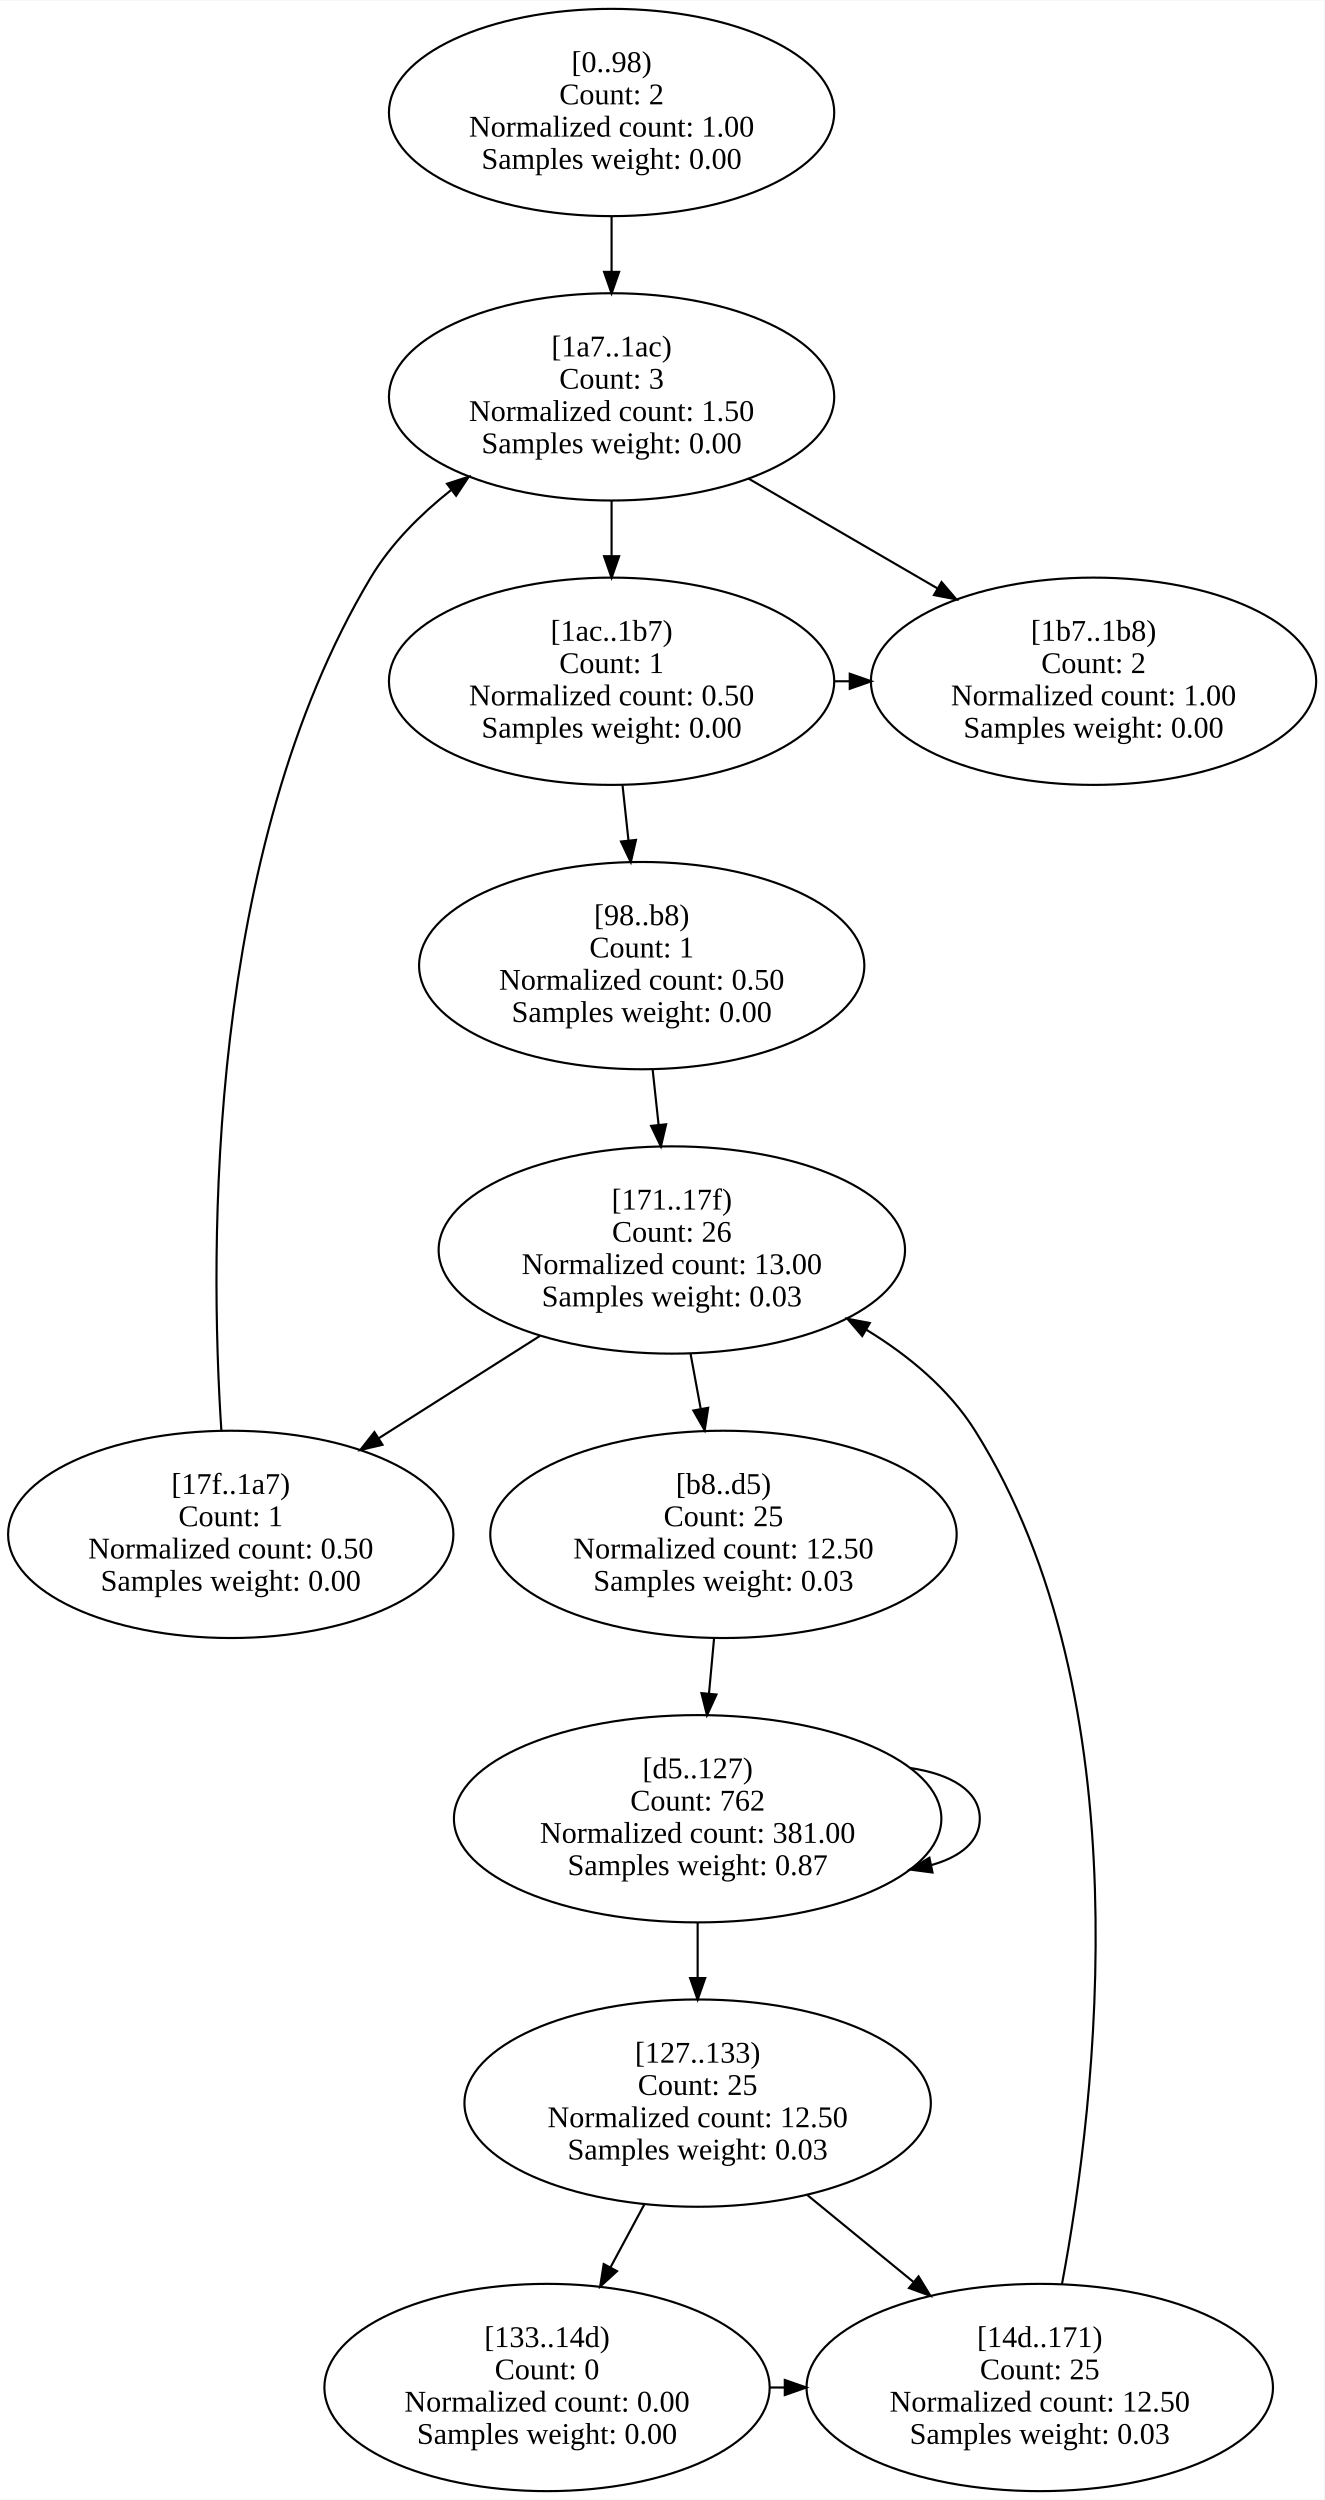
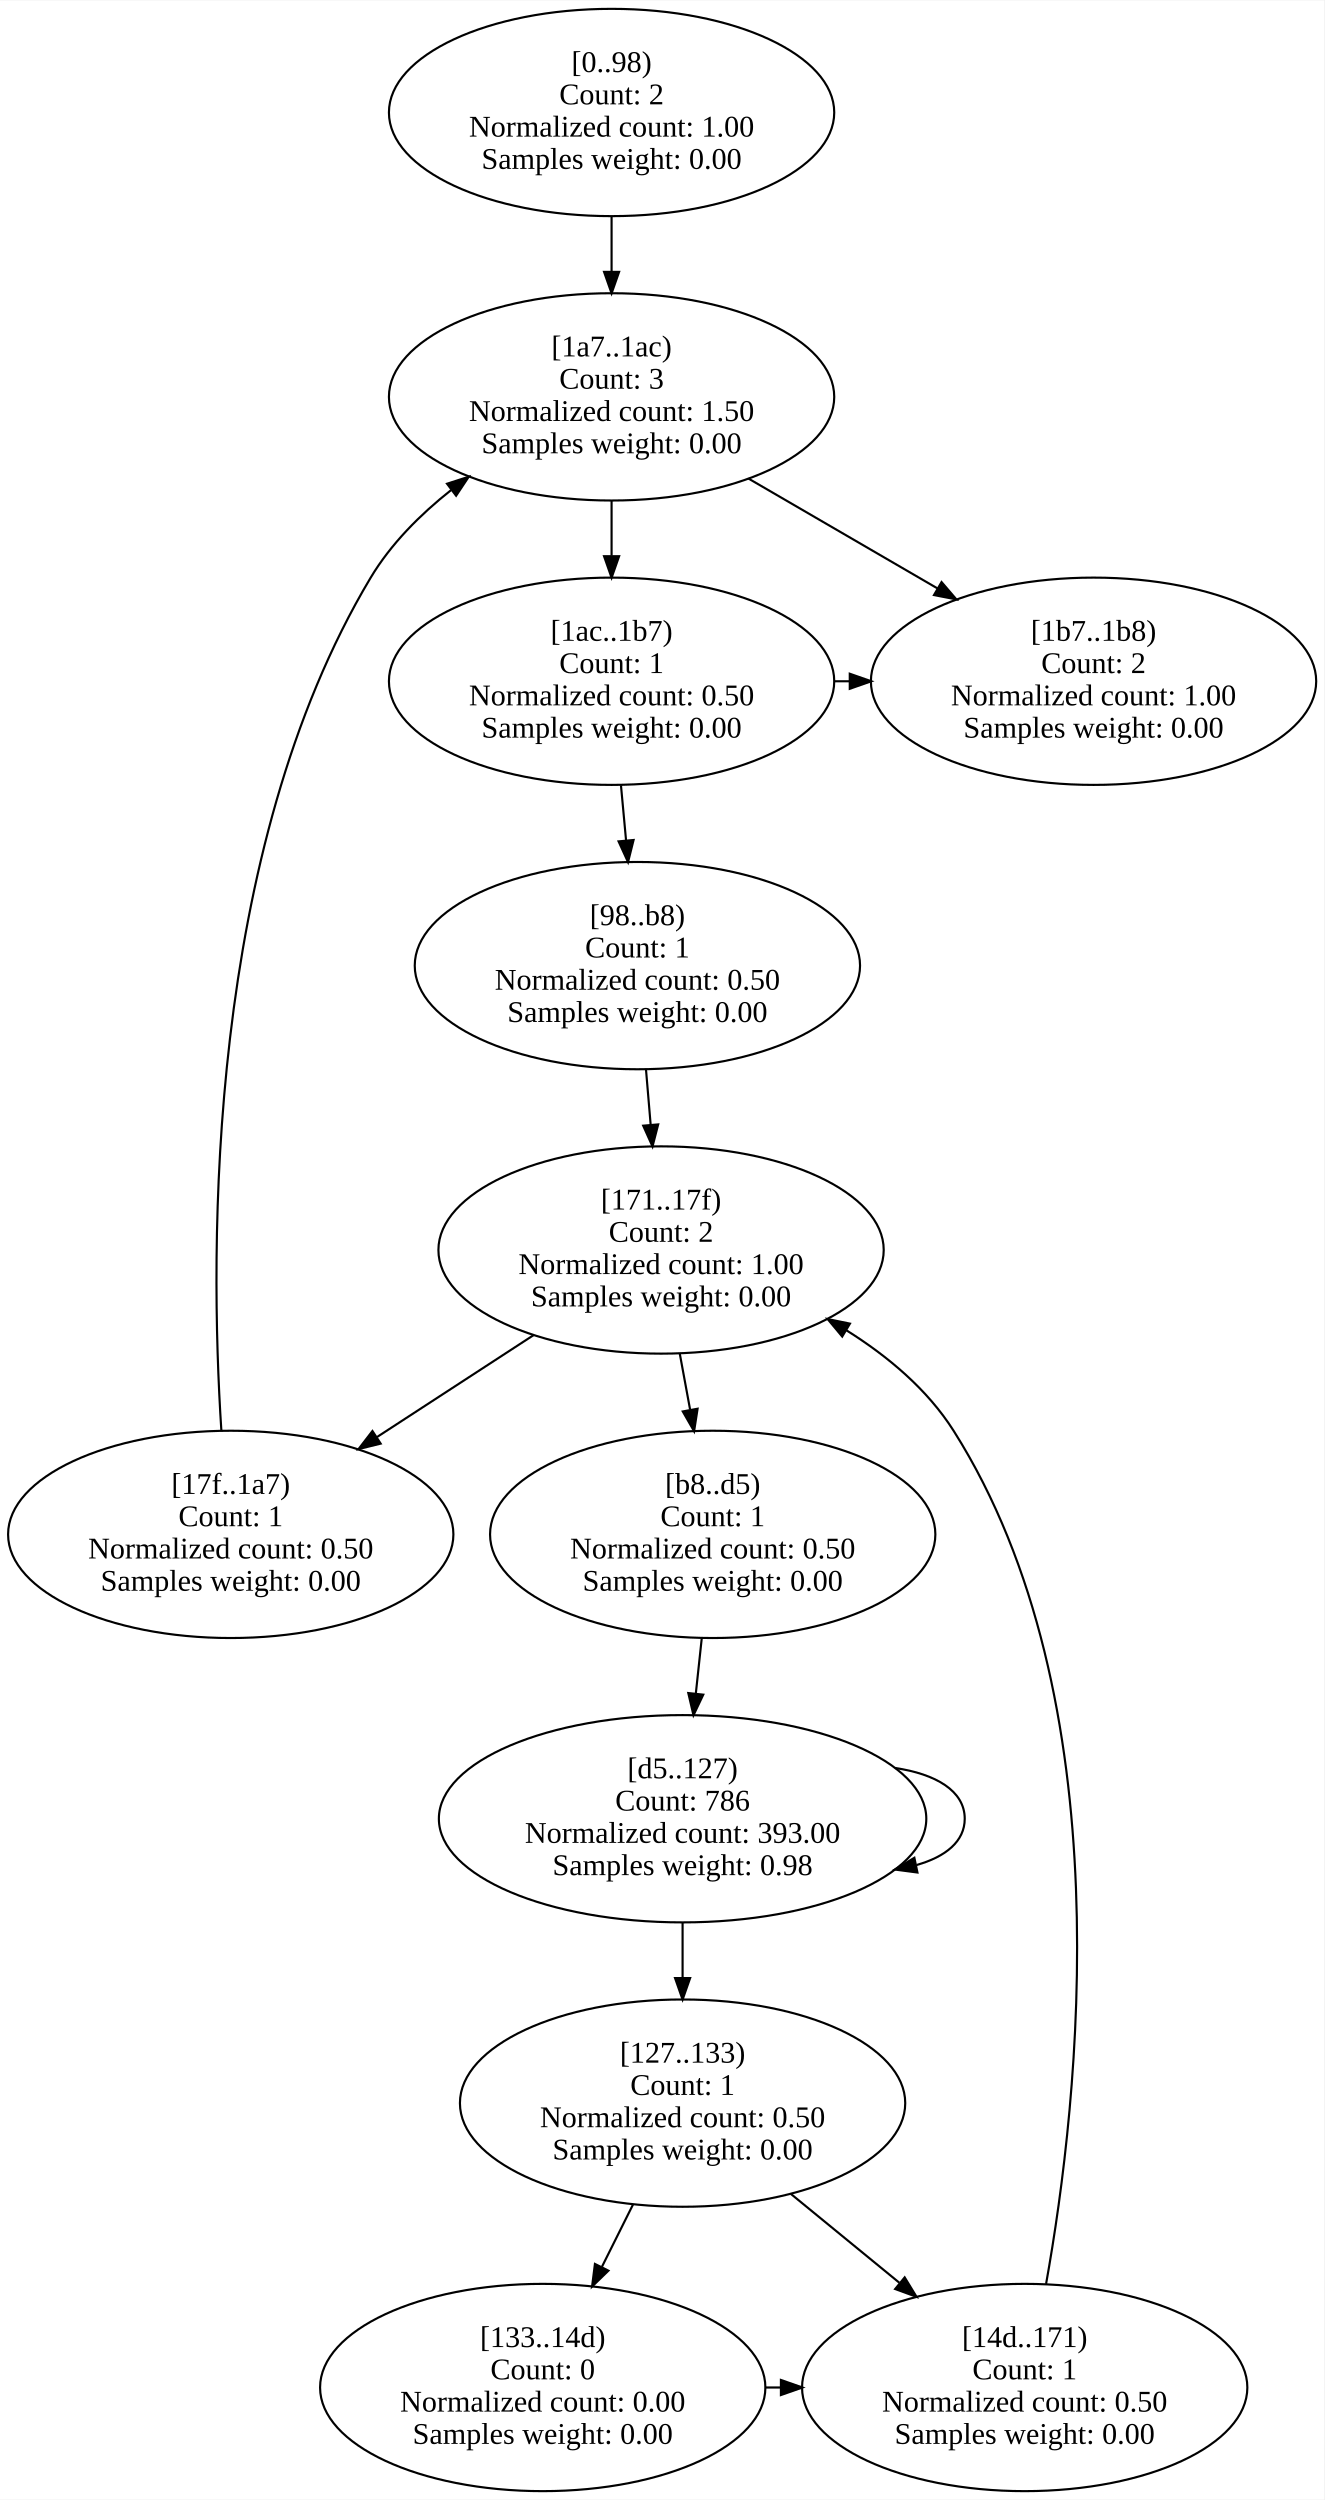
<svg xmlns="http://www.w3.org/2000/svg" width="615pt" height="1161pt" viewBox="0.00 0.00 615.48 1161.50">
  <g id="graph0" class="graph" transform="scale(1 1) rotate(0) translate(4 1157.5)">
    <polygon fill="white" stroke="transparent" points="-4,4 -4,-1157.5 611.48,-1157.5 611.48,4 -4,4" />
    <g id="node1" class="node">
      <ellipse fill="none" stroke="black" cx="280.24" cy="-1105.42" rx="103.48" ry="48.17" />
      <text text-anchor="middle" x="280.24" y="-1124.22" font-family="Times New Roman,serif" font-size="14.00">[0..98)</text>
      <text text-anchor="middle" x="280.24" y="-1109.22" font-family="Times New Roman,serif" font-size="14.00">Count: 2</text>
      <text text-anchor="middle" x="280.24" y="-1094.22" font-family="Times New Roman,serif" font-size="14.00">Normalized count: 1.00</text>
      <text text-anchor="middle" x="280.24" y="-1079.22" font-family="Times New Roman,serif" font-size="14.00">Samples weight: 0.00</text>
    </g>
    <g id="node10" class="node">
      <ellipse fill="none" stroke="black" cx="280.24" cy="-973.25" rx="103.48" ry="48.17" />
      <text text-anchor="middle" x="280.24" y="-992.05" font-family="Times New Roman,serif" font-size="14.00">[1a7..1ac)</text>
      <text text-anchor="middle" x="280.24" y="-977.05" font-family="Times New Roman,serif" font-size="14.00">Count: 3</text>
      <text text-anchor="middle" x="280.24" y="-962.05" font-family="Times New Roman,serif" font-size="14.00">Normalized count: 1.50</text>
      <text text-anchor="middle" x="280.24" y="-947.05" font-family="Times New Roman,serif" font-size="14.00">Samples weight: 0.00</text>
    </g>
    <g id="edge1" class="edge">
      <path fill="none" stroke="black" d="M280.24,-1057.05C280.24,-1048.79 280.24,-1040.1 280.24,-1031.6" />
      <polygon fill="black" stroke="black" points="283.74,-1031.36 280.24,-1021.36 276.74,-1031.36 283.74,-1031.36" />
    </g>
    <g id="node2" class="node">
-       <ellipse fill="none" stroke="black" cx="294.24" cy="-708.92" rx="103.48" ry="48.17" />
-       <text text-anchor="middle" x="294.24" y="-727.72" font-family="Times New Roman,serif" font-size="14.00">[98..b8)</text>
-       <text text-anchor="middle" x="294.24" y="-712.72" font-family="Times New Roman,serif" font-size="14.00">Count: 1</text>
-       <text text-anchor="middle" x="294.24" y="-697.72" font-family="Times New Roman,serif" font-size="14.00">Normalized count: 0.50</text>
-       <text text-anchor="middle" x="294.24" y="-682.72" font-family="Times New Roman,serif" font-size="14.00">Samples weight: 0.00</text>
+       <ellipse fill="none" stroke="black" cx="292.24" cy="-708.92" rx="103.48" ry="48.17" />
+       <text text-anchor="middle" x="292.24" y="-727.72" font-family="Times New Roman,serif" font-size="14.00">[98..b8)</text>
+       <text text-anchor="middle" x="292.24" y="-712.72" font-family="Times New Roman,serif" font-size="14.00">Count: 1</text>
+       <text text-anchor="middle" x="292.24" y="-697.72" font-family="Times New Roman,serif" font-size="14.00">Normalized count: 0.50</text>
+       <text text-anchor="middle" x="292.24" y="-682.72" font-family="Times New Roman,serif" font-size="14.00">Samples weight: 0.00</text>
    </g>
    <g id="node8" class="node">
-       <ellipse fill="none" stroke="black" cx="308.24" cy="-576.75" rx="108.38" ry="48.17" />
-       <text text-anchor="middle" x="308.24" y="-595.55" font-family="Times New Roman,serif" font-size="14.00">[171..17f)</text>
-       <text text-anchor="middle" x="308.24" y="-580.55" font-family="Times New Roman,serif" font-size="14.00">Count: 26</text>
-       <text text-anchor="middle" x="308.24" y="-565.55" font-family="Times New Roman,serif" font-size="14.00">Normalized count: 13.00</text>
-       <text text-anchor="middle" x="308.24" y="-550.55" font-family="Times New Roman,serif" font-size="14.00">Samples weight: 0.03</text>
+       <ellipse fill="none" stroke="black" cx="303.24" cy="-576.75" rx="103.48" ry="48.17" />
+       <text text-anchor="middle" x="303.24" y="-595.55" font-family="Times New Roman,serif" font-size="14.00">[171..17f)</text>
+       <text text-anchor="middle" x="303.24" y="-580.55" font-family="Times New Roman,serif" font-size="14.00">Count: 2</text>
+       <text text-anchor="middle" x="303.24" y="-565.55" font-family="Times New Roman,serif" font-size="14.00">Normalized count: 1.00</text>
+       <text text-anchor="middle" x="303.24" y="-550.55" font-family="Times New Roman,serif" font-size="14.00">Samples weight: 0.00</text>
    </g>
    <g id="edge2" class="edge">
-       <path fill="none" stroke="black" d="M299.33,-660.55C300.23,-652.2 301.18,-643.41 302.1,-634.82" />
-       <polygon fill="black" stroke="black" points="305.58,-635.17 303.17,-624.86 298.62,-634.43 305.58,-635.17" />
+       <path fill="none" stroke="black" d="M296.24,-660.55C296.94,-652.29 297.67,-643.6 298.39,-635.1" />
+       <polygon fill="black" stroke="black" points="301.9,-635.12 299.26,-624.86 294.93,-634.53 301.9,-635.12" />
    </g>
    <g id="node3" class="node">
-       <ellipse fill="none" stroke="black" cx="332.24" cy="-444.58" rx="108.38" ry="48.17" />
-       <text text-anchor="middle" x="332.24" y="-463.38" font-family="Times New Roman,serif" font-size="14.00">[b8..d5)</text>
-       <text text-anchor="middle" x="332.24" y="-448.38" font-family="Times New Roman,serif" font-size="14.00">Count: 25</text>
-       <text text-anchor="middle" x="332.24" y="-433.38" font-family="Times New Roman,serif" font-size="14.00">Normalized count: 12.50</text>
-       <text text-anchor="middle" x="332.24" y="-418.38" font-family="Times New Roman,serif" font-size="14.00">Samples weight: 0.03</text>
+       <ellipse fill="none" stroke="black" cx="327.24" cy="-444.58" rx="103.48" ry="48.17" />
+       <text text-anchor="middle" x="327.24" y="-463.38" font-family="Times New Roman,serif" font-size="14.00">[b8..d5)</text>
+       <text text-anchor="middle" x="327.24" y="-448.38" font-family="Times New Roman,serif" font-size="14.00">Count: 1</text>
+       <text text-anchor="middle" x="327.24" y="-433.38" font-family="Times New Roman,serif" font-size="14.00">Normalized count: 0.50</text>
+       <text text-anchor="middle" x="327.24" y="-418.38" font-family="Times New Roman,serif" font-size="14.00">Samples weight: 0.00</text>
    </g>
    <g id="node4" class="node">
-       <ellipse fill="none" stroke="black" cx="320.24" cy="-312.42" rx="113.27" ry="48.17" />
-       <text text-anchor="middle" x="320.24" y="-331.22" font-family="Times New Roman,serif" font-size="14.00">[d5..127)</text>
-       <text text-anchor="middle" x="320.24" y="-316.22" font-family="Times New Roman,serif" font-size="14.00">Count: 762</text>
-       <text text-anchor="middle" x="320.24" y="-301.22" font-family="Times New Roman,serif" font-size="14.00">Normalized count: 381.00</text>
-       <text text-anchor="middle" x="320.24" y="-286.22" font-family="Times New Roman,serif" font-size="14.00">Samples weight: 0.87</text>
+       <ellipse fill="none" stroke="black" cx="313.24" cy="-312.42" rx="113.27" ry="48.17" />
+       <text text-anchor="middle" x="313.24" y="-331.22" font-family="Times New Roman,serif" font-size="14.00">[d5..127)</text>
+       <text text-anchor="middle" x="313.24" y="-316.22" font-family="Times New Roman,serif" font-size="14.00">Count: 786</text>
+       <text text-anchor="middle" x="313.24" y="-301.22" font-family="Times New Roman,serif" font-size="14.00">Normalized count: 393.00</text>
+       <text text-anchor="middle" x="313.24" y="-286.22" font-family="Times New Roman,serif" font-size="14.00">Samples weight: 0.98</text>
    </g>
    <g id="edge3" class="edge">
-       <path fill="none" stroke="black" d="M327.87,-396.22C327.1,-387.86 326.29,-379.08 325.5,-370.49" />
-       <polygon fill="black" stroke="black" points="328.98,-370.16 324.58,-360.52 322.01,-370.8 328.98,-370.16" />
+       <path fill="none" stroke="black" d="M322.14,-396.22C321.24,-387.86 320.3,-379.08 319.38,-370.49" />
+       <polygon fill="black" stroke="black" points="322.85,-370.09 318.3,-360.52 315.89,-370.84 322.85,-370.09" />
    </g>
    <g id="edge4" class="edge">
-       <path fill="none" stroke="black" d="M418.89,-336.02C437.9,-333.24 451.37,-325.37 451.37,-312.42 451.37,-301.89 442.48,-294.72 428.95,-290.91" />
-       <polygon fill="black" stroke="black" points="429.39,-287.43 418.89,-288.81 427.96,-294.28 429.39,-287.43" />
+       <path fill="none" stroke="black" d="M411.89,-336.02C430.9,-333.24 444.37,-325.37 444.37,-312.42 444.37,-301.89 435.48,-294.72 421.95,-290.91" />
+       <polygon fill="black" stroke="black" points="422.39,-287.43 411.89,-288.81 420.96,-294.28 422.39,-287.43" />
    </g>
    <g id="node5" class="node">
-       <ellipse fill="none" stroke="black" cx="320.24" cy="-180.25" rx="108.38" ry="48.17" />
-       <text text-anchor="middle" x="320.24" y="-199.05" font-family="Times New Roman,serif" font-size="14.00">[127..133)</text>
-       <text text-anchor="middle" x="320.24" y="-184.05" font-family="Times New Roman,serif" font-size="14.00">Count: 25</text>
-       <text text-anchor="middle" x="320.24" y="-169.05" font-family="Times New Roman,serif" font-size="14.00">Normalized count: 12.50</text>
-       <text text-anchor="middle" x="320.24" y="-154.05" font-family="Times New Roman,serif" font-size="14.00">Samples weight: 0.03</text>
+       <ellipse fill="none" stroke="black" cx="313.24" cy="-180.25" rx="103.48" ry="48.17" />
+       <text text-anchor="middle" x="313.24" y="-199.05" font-family="Times New Roman,serif" font-size="14.00">[127..133)</text>
+       <text text-anchor="middle" x="313.24" y="-184.05" font-family="Times New Roman,serif" font-size="14.00">Count: 1</text>
+       <text text-anchor="middle" x="313.24" y="-169.05" font-family="Times New Roman,serif" font-size="14.00">Normalized count: 0.50</text>
+       <text text-anchor="middle" x="313.24" y="-154.05" font-family="Times New Roman,serif" font-size="14.00">Samples weight: 0.00</text>
    </g>
    <g id="edge5" class="edge">
-       <path fill="none" stroke="black" d="M320.24,-264.05C320.24,-255.79 320.24,-247.1 320.24,-238.6" />
-       <polygon fill="black" stroke="black" points="323.74,-238.36 320.24,-228.36 316.74,-238.36 323.74,-238.36" />
+       <path fill="none" stroke="black" d="M313.24,-264.05C313.24,-255.79 313.24,-247.1 313.24,-238.6" />
+       <polygon fill="black" stroke="black" points="316.74,-238.36 313.24,-228.36 309.74,-238.36 316.74,-238.36" />
    </g>
    <g id="node6" class="node">
-       <ellipse fill="none" stroke="black" cx="250.24" cy="-48.08" rx="103.48" ry="48.17" />
-       <text text-anchor="middle" x="250.24" y="-66.88" font-family="Times New Roman,serif" font-size="14.00">[133..14d)</text>
-       <text text-anchor="middle" x="250.24" y="-51.88" font-family="Times New Roman,serif" font-size="14.00">Count: 0</text>
-       <text text-anchor="middle" x="250.24" y="-36.88" font-family="Times New Roman,serif" font-size="14.00">Normalized count: 0.00</text>
-       <text text-anchor="middle" x="250.24" y="-21.88" font-family="Times New Roman,serif" font-size="14.00">Samples weight: 0.00</text>
+       <ellipse fill="none" stroke="black" cx="248.24" cy="-48.08" rx="103.48" ry="48.17" />
+       <text text-anchor="middle" x="248.24" y="-66.88" font-family="Times New Roman,serif" font-size="14.00">[133..14d)</text>
+       <text text-anchor="middle" x="248.24" y="-51.88" font-family="Times New Roman,serif" font-size="14.00">Count: 0</text>
+       <text text-anchor="middle" x="248.24" y="-36.88" font-family="Times New Roman,serif" font-size="14.00">Normalized count: 0.00</text>
+       <text text-anchor="middle" x="248.24" y="-21.88" font-family="Times New Roman,serif" font-size="14.00">Samples weight: 0.00</text>
    </g>
    <g id="edge7" class="edge">
-       <path fill="none" stroke="black" d="M295.56,-133.36C290.43,-123.83 284.99,-113.7 279.71,-103.89" />
-       <polygon fill="black" stroke="black" points="282.75,-102.15 274.93,-95 276.58,-105.46 282.75,-102.15" />
+       <path fill="none" stroke="black" d="M290.32,-133.36C285.61,-123.93 280.61,-113.91 275.76,-104.19" />
+       <polygon fill="black" stroke="black" points="278.77,-102.38 271.17,-95 272.5,-105.51 278.77,-102.38" />
    </g>
    <g id="node7" class="node">
-       <ellipse fill="none" stroke="black" cx="479.24" cy="-48.08" rx="108.38" ry="48.17" />
-       <text text-anchor="middle" x="479.24" y="-66.88" font-family="Times New Roman,serif" font-size="14.00">[14d..171)</text>
-       <text text-anchor="middle" x="479.24" y="-51.88" font-family="Times New Roman,serif" font-size="14.00">Count: 25</text>
-       <text text-anchor="middle" x="479.24" y="-36.88" font-family="Times New Roman,serif" font-size="14.00">Normalized count: 12.50</text>
-       <text text-anchor="middle" x="479.24" y="-21.88" font-family="Times New Roman,serif" font-size="14.00">Samples weight: 0.03</text>
+       <ellipse fill="none" stroke="black" cx="472.24" cy="-48.08" rx="103.48" ry="48.17" />
+       <text text-anchor="middle" x="472.24" y="-66.88" font-family="Times New Roman,serif" font-size="14.00">[14d..171)</text>
+       <text text-anchor="middle" x="472.24" y="-51.88" font-family="Times New Roman,serif" font-size="14.00">Count: 1</text>
+       <text text-anchor="middle" x="472.24" y="-36.88" font-family="Times New Roman,serif" font-size="14.00">Normalized count: 0.50</text>
+       <text text-anchor="middle" x="472.24" y="-21.88" font-family="Times New Roman,serif" font-size="14.00">Samples weight: 0.00</text>
    </g>
    <g id="edge6" class="edge">
-       <path fill="none" stroke="black" d="M370.98,-137.71C386.76,-124.79 404.28,-110.45 420.55,-97.12" />
-       <polygon fill="black" stroke="black" points="422.91,-99.72 428.43,-90.68 418.47,-94.3 422.91,-99.72" />
+       <path fill="none" stroke="black" d="M363.55,-138.06C379.57,-124.94 397.44,-110.32 413.98,-96.77" />
+       <polygon fill="black" stroke="black" points="416.46,-99.27 421.98,-90.22 412.03,-93.85 416.46,-99.27" />
    </g>
    <g id="edge8" class="edge">
-       <path fill="none" stroke="black" d="M353.56,-48.08C355.88,-48.08 358.21,-48.08 360.54,-48.08" />
-       <polygon fill="black" stroke="black" points="360.74,-51.58 370.74,-48.08 360.74,-44.58 360.74,-51.58" />
+       <path fill="none" stroke="black" d="M351.49,-48.08C353.94,-48.08 356.4,-48.08 358.85,-48.08" />
+       <polygon fill="black" stroke="black" points="358.94,-51.58 368.94,-48.08 358.94,-44.58 358.94,-51.58" />
    </g>
    <g id="edge9" class="edge">
-       <path fill="none" stroke="black" d="M489.58,-96.2C505.75,-182.34 527.63,-367.81 449.24,-492.67 437,-512.16 418.38,-527.64 398.66,-539.68" />
-       <polygon fill="black" stroke="black" points="396.73,-536.76 389.84,-544.81 400.25,-542.81 396.73,-536.76" />
+       <path fill="none" stroke="black" d="M482.18,-96.24C497.64,-182.44 518.08,-368.01 439.24,-492.67 427.06,-511.92 408.66,-527.38 389.28,-539.49" />
+       <polygon fill="black" stroke="black" points="387.43,-536.52 380.64,-544.66 391.02,-542.53 387.43,-536.52" />
    </g>
    <g id="edge10" class="edge">
-       <path fill="none" stroke="black" d="M316.9,-528.76C318.45,-520.38 320.07,-511.57 321.66,-502.95" />
-       <polygon fill="black" stroke="black" points="325.13,-503.41 323.51,-492.94 318.25,-502.14 325.13,-503.41" />
+       <path fill="none" stroke="black" d="M311.9,-528.76C313.47,-520.28 315.11,-511.35 316.72,-502.62" />
+       <polygon fill="black" stroke="black" points="320.21,-502.98 318.59,-492.51 313.33,-501.71 320.21,-502.98" />
    </g>
    <g id="node9" class="node">
      <ellipse fill="none" stroke="black" cx="103.24" cy="-444.58" rx="103.48" ry="48.17" />
      <text text-anchor="middle" x="103.24" y="-463.38" font-family="Times New Roman,serif" font-size="14.00">[17f..1a7)</text>
      <text text-anchor="middle" x="103.24" y="-448.38" font-family="Times New Roman,serif" font-size="14.00">Count: 1</text>
      <text text-anchor="middle" x="103.24" y="-433.38" font-family="Times New Roman,serif" font-size="14.00">Normalized count: 0.50</text>
      <text text-anchor="middle" x="103.24" y="-418.38" font-family="Times New Roman,serif" font-size="14.00">Samples weight: 0.00</text>
    </g>
    <g id="edge11" class="edge">
-       <path fill="none" stroke="black" d="M247.01,-536.87C223.37,-521.86 196.21,-504.62 171.91,-489.19" />
-       <polygon fill="black" stroke="black" points="173.76,-486.22 163.45,-483.81 170.01,-492.13 173.76,-486.22" />
+       <path fill="none" stroke="black" d="M244.04,-537.22C221.17,-522.33 194.85,-505.21 171.21,-489.82" />
+       <polygon fill="black" stroke="black" points="172.92,-486.76 162.63,-484.23 169.1,-492.62 172.92,-486.76" />
    </g>
    <g id="edge12" class="edge">
      <path fill="none" stroke="black" d="M98.88,-492.85C93.3,-578.42 92.13,-761.92 168.24,-889.17 177.62,-904.86 191.22,-918.52 205.72,-929.99" />
      <polygon fill="black" stroke="black" points="203.76,-932.89 213.85,-936.13 207.98,-927.31 203.76,-932.89" />
    </g>
    <g id="node11" class="node">
      <ellipse fill="none" stroke="black" cx="280.24" cy="-841.08" rx="103.48" ry="48.17" />
      <text text-anchor="middle" x="280.24" y="-859.88" font-family="Times New Roman,serif" font-size="14.00">[1ac..1b7)</text>
      <text text-anchor="middle" x="280.24" y="-844.88" font-family="Times New Roman,serif" font-size="14.00">Count: 1</text>
      <text text-anchor="middle" x="280.24" y="-829.88" font-family="Times New Roman,serif" font-size="14.00">Normalized count: 0.50</text>
      <text text-anchor="middle" x="280.24" y="-814.88" font-family="Times New Roman,serif" font-size="14.00">Samples weight: 0.00</text>
    </g>
    <g id="edge14" class="edge">
      <path fill="none" stroke="black" d="M280.24,-924.89C280.24,-916.62 280.24,-907.94 280.24,-899.43" />
      <polygon fill="black" stroke="black" points="283.74,-899.19 280.24,-889.19 276.74,-899.19 283.74,-899.19" />
    </g>
    <g id="node12" class="node">
      <ellipse fill="none" stroke="black" cx="504.24" cy="-841.08" rx="103.48" ry="48.17" />
      <text text-anchor="middle" x="504.24" y="-859.88" font-family="Times New Roman,serif" font-size="14.00">[1b7..1b8)</text>
      <text text-anchor="middle" x="504.24" y="-844.88" font-family="Times New Roman,serif" font-size="14.00">Count: 2</text>
      <text text-anchor="middle" x="504.24" y="-829.88" font-family="Times New Roman,serif" font-size="14.00">Normalized count: 1.00</text>
      <text text-anchor="middle" x="504.24" y="-814.88" font-family="Times New Roman,serif" font-size="14.00">Samples weight: 0.00</text>
    </g>
    <g id="edge13" class="edge">
      <path fill="none" stroke="black" d="M343.83,-935.3C371.26,-919.36 403.48,-900.63 431.83,-884.16" />
      <polygon fill="black" stroke="black" points="433.6,-887.18 440.49,-879.13 430.08,-881.13 433.6,-887.18" />
    </g>
    <g id="edge15" class="edge">
-       <path fill="none" stroke="black" d="M285.33,-792.72C286.23,-784.36 287.18,-775.58 288.1,-766.99" />
-       <polygon fill="black" stroke="black" points="291.58,-767.34 289.17,-757.02 284.62,-766.59 291.58,-767.34" />
+       <path fill="none" stroke="black" d="M284.6,-792.72C285.37,-784.36 286.18,-775.58 286.98,-766.99" />
+       <polygon fill="black" stroke="black" points="290.46,-767.3 287.89,-757.02 283.49,-766.66 290.46,-767.3" />
    </g>
    <g id="edge16" class="edge">
      <path fill="none" stroke="black" d="M383.49,-841.08C385.94,-841.08 388.4,-841.08 390.85,-841.08" />
      <polygon fill="black" stroke="black" points="390.94,-844.58 400.94,-841.08 390.94,-837.58 390.94,-844.58" />
    </g>
  </g>
</svg>
